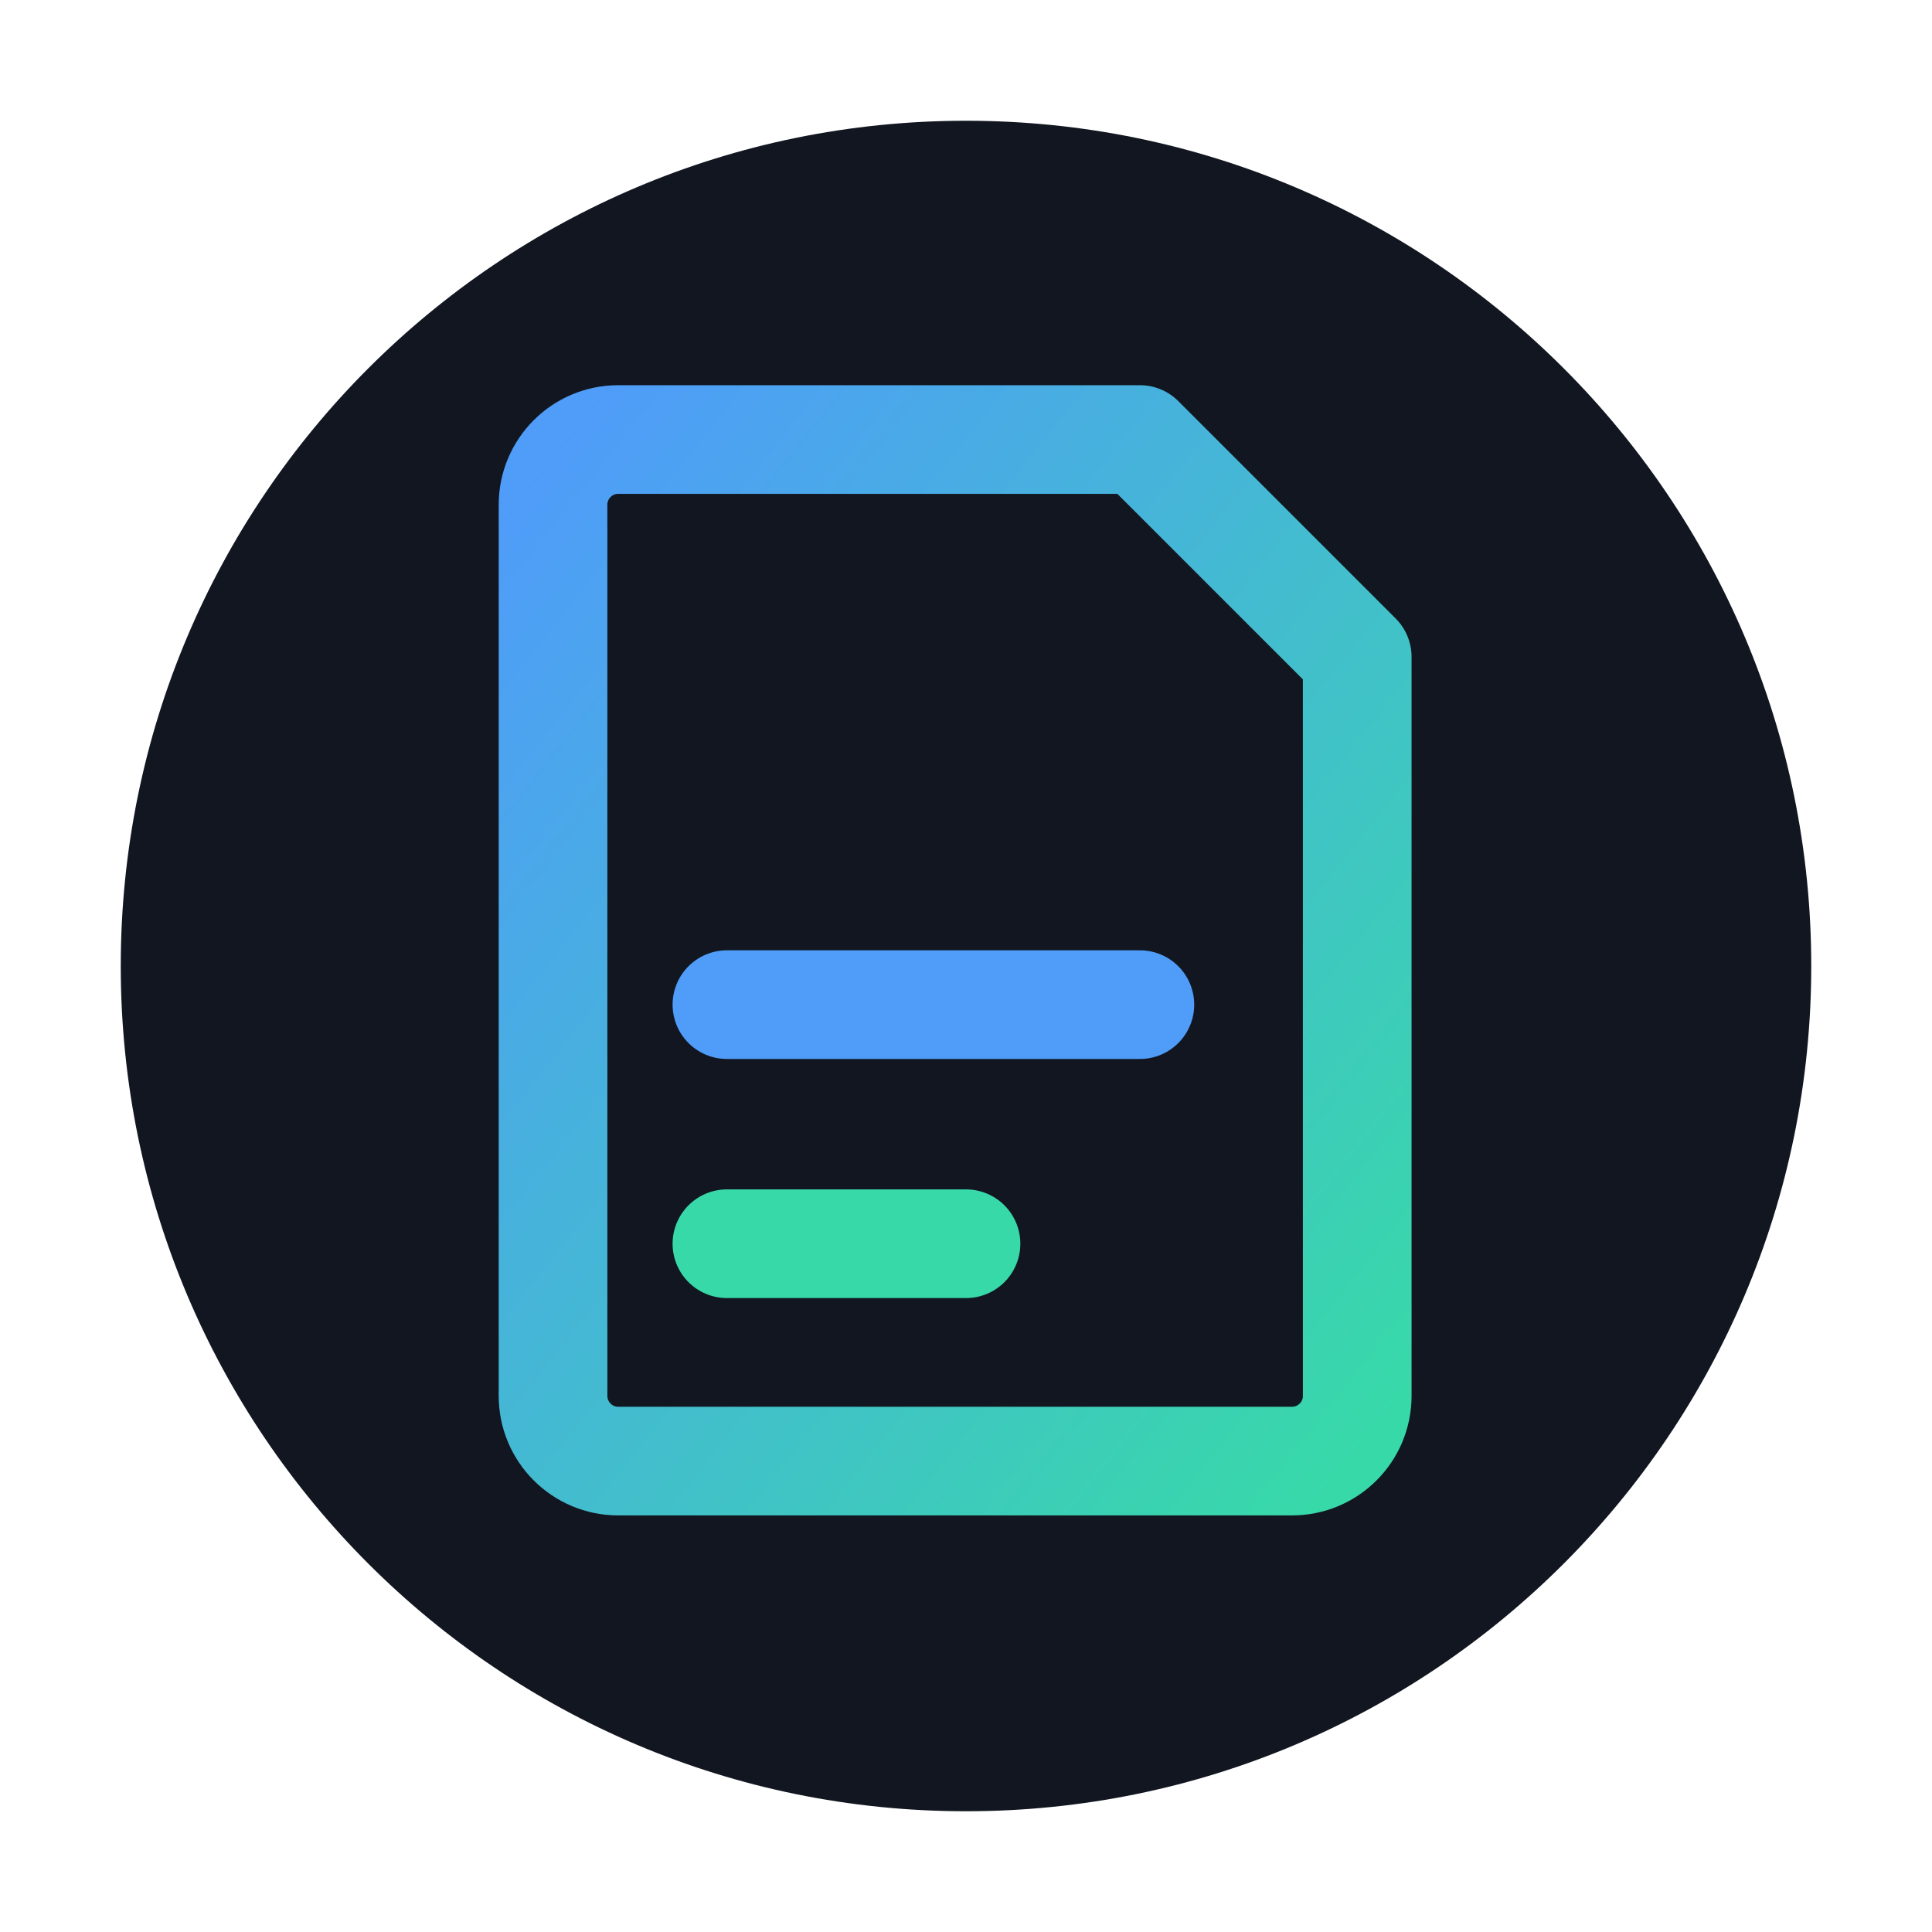
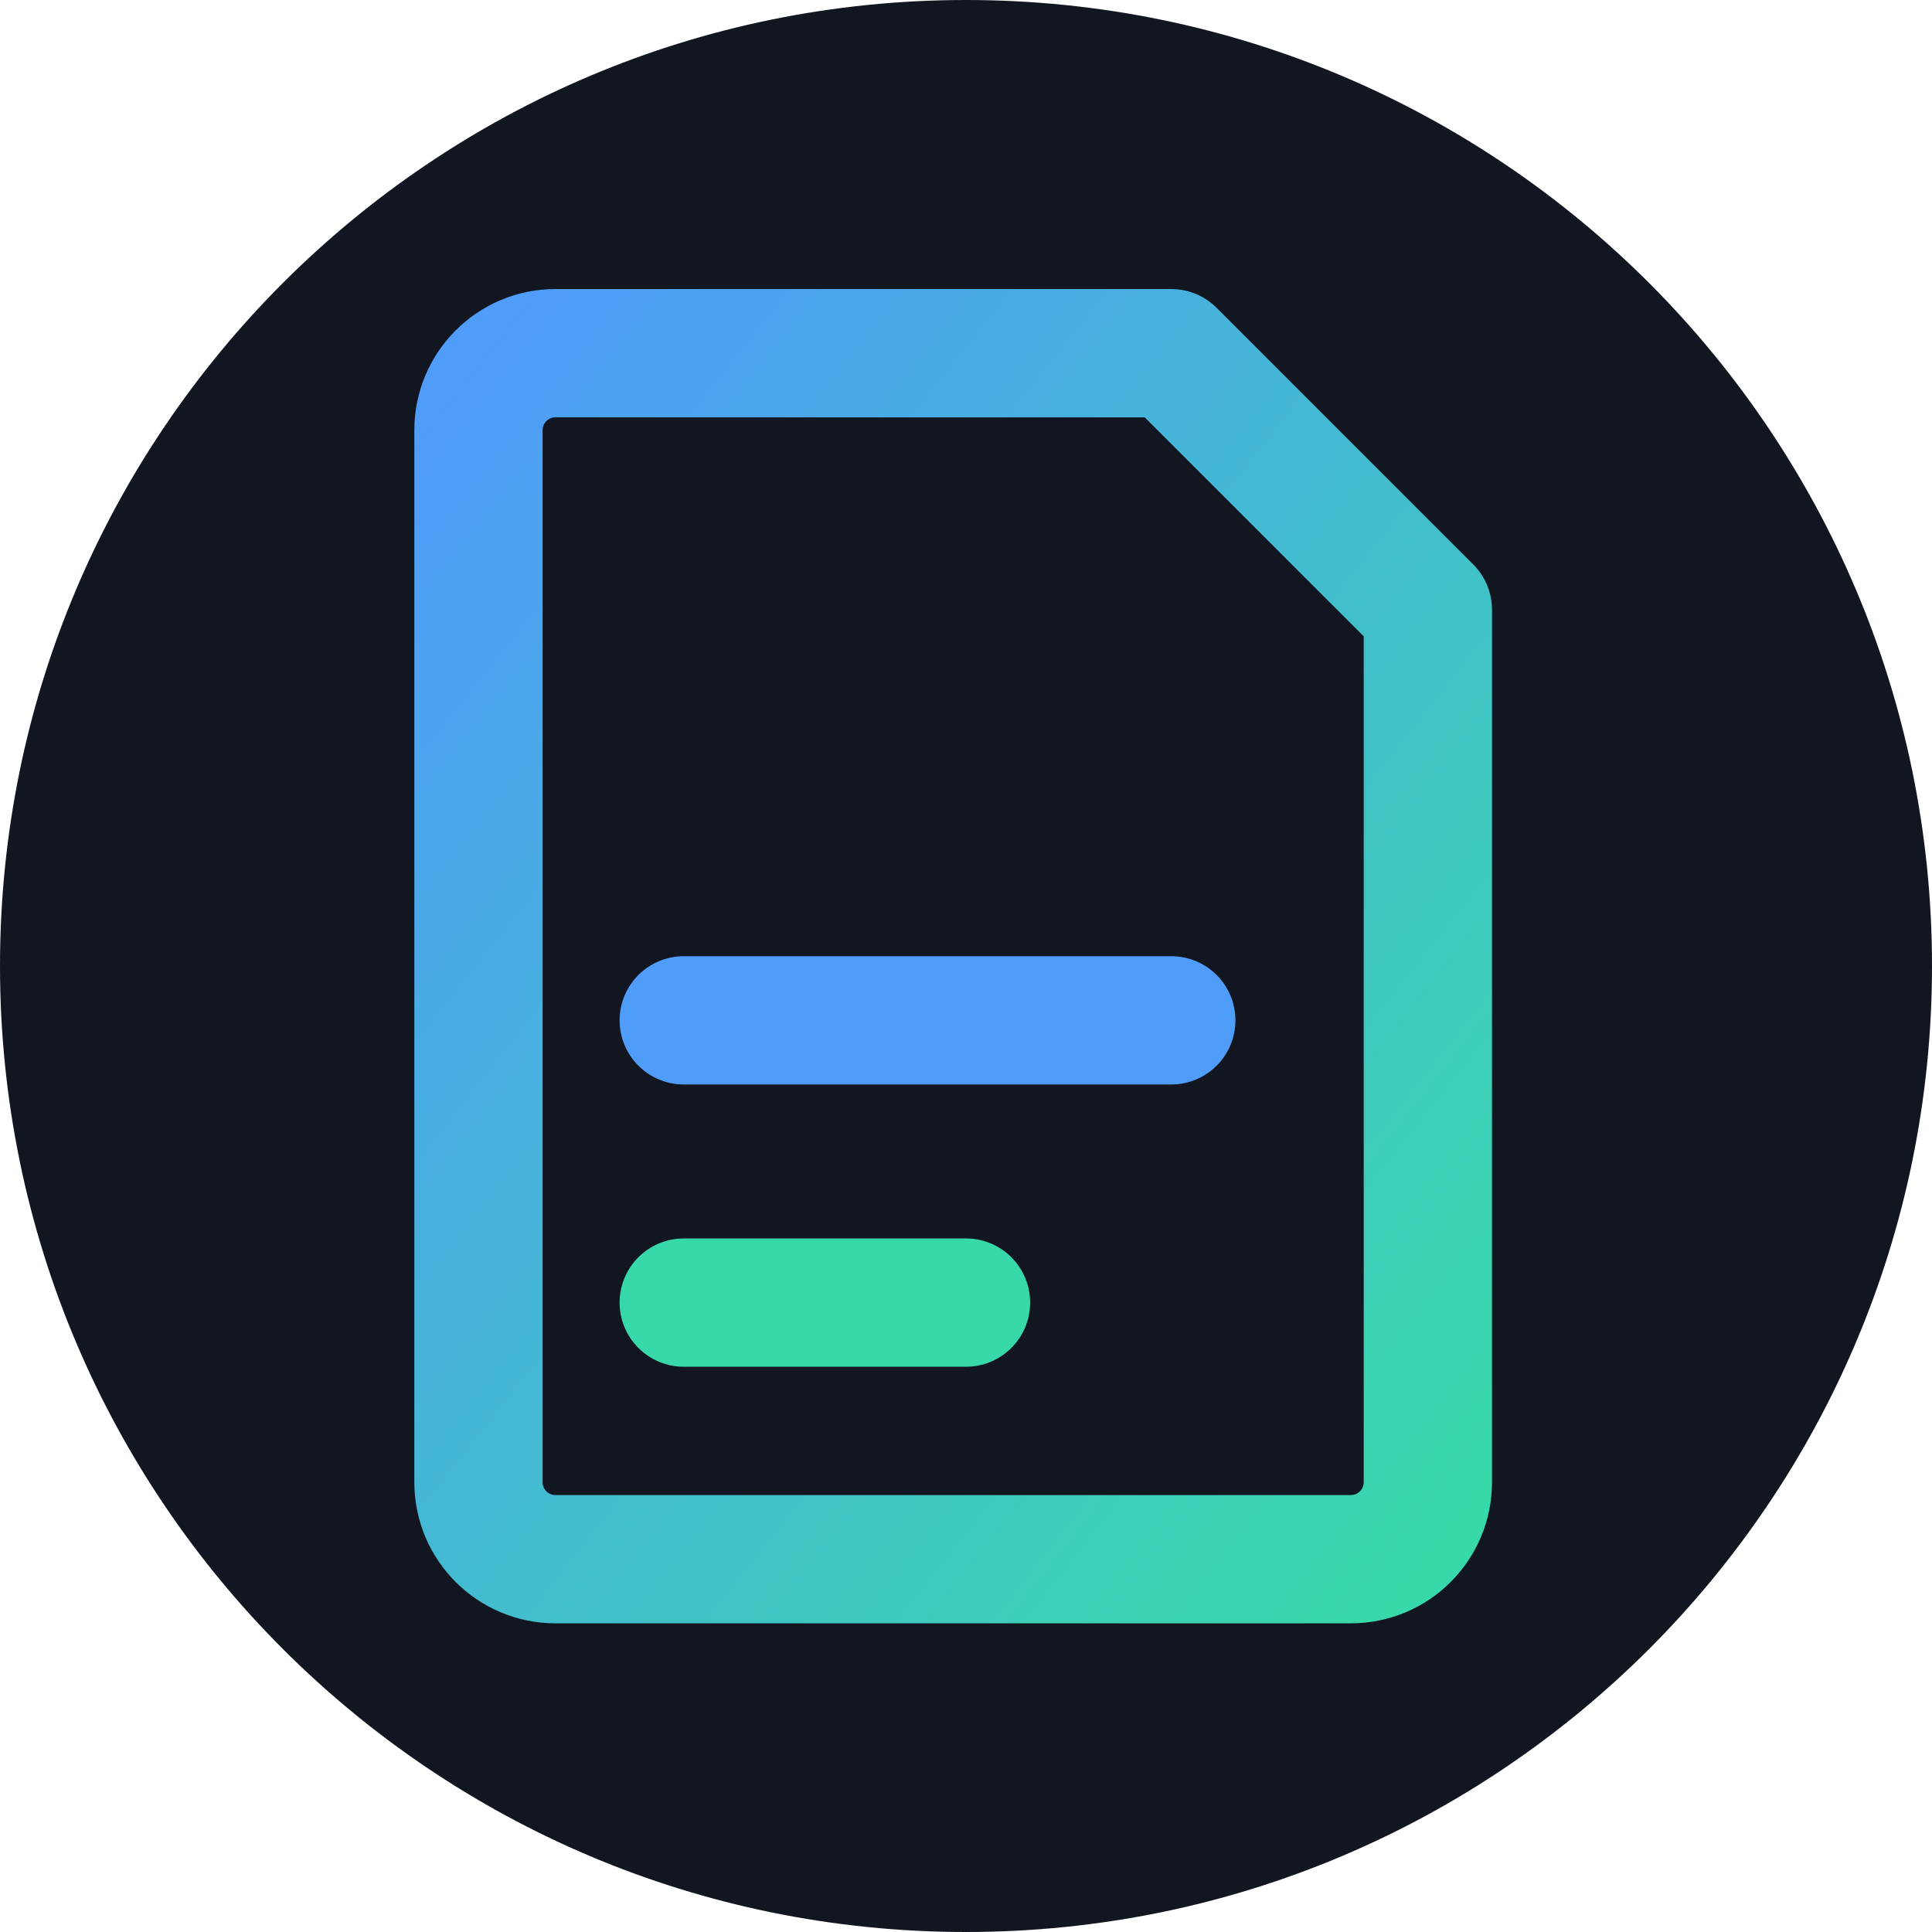
<svg xmlns="http://www.w3.org/2000/svg" viewBox="0 0 32 32">
-   <circle cx="16" cy="16" r="14" fill="#111620" />
+   <circle cx="16" cy="16" r="16" fill="#111620" />
  <defs>
    <linearGradient id="g" x1="0" y1="0" x2="1" y2="1">
      <stop offset="0%" stop-color="#4f9cf9" />
      <stop offset="100%" stop-color="#38d9a9" />
    </linearGradient>
  </defs>
-   <g transform="translate(16,15.2) scale(0.72) translate(-16,-16)">
+   <g transform="translate(16,15.2) scale(0.85) translate(-16,-16)">
    <path d="M8 5 H20 L25 10 V27 a1.5 1.5 0 0 1 -1.5 1.5 H8 a1.5 1.5 0 0 1 -1.5 -1.5 V6.5 a1.5 1.5 0 0 1 1.5 -1.5z" fill="none" stroke="url(#g)" stroke-width="2.5" stroke-linejoin="round" />
    <line x1="10.5" y1="18" x2="20" y2="18" stroke="#4f9cf9" stroke-width="2.5" stroke-linecap="round" />
    <line x1="10.5" y1="23.5" x2="16" y2="23.5" stroke="#38d9a9" stroke-width="2.5" stroke-linecap="round" />
  </g>
</svg>
